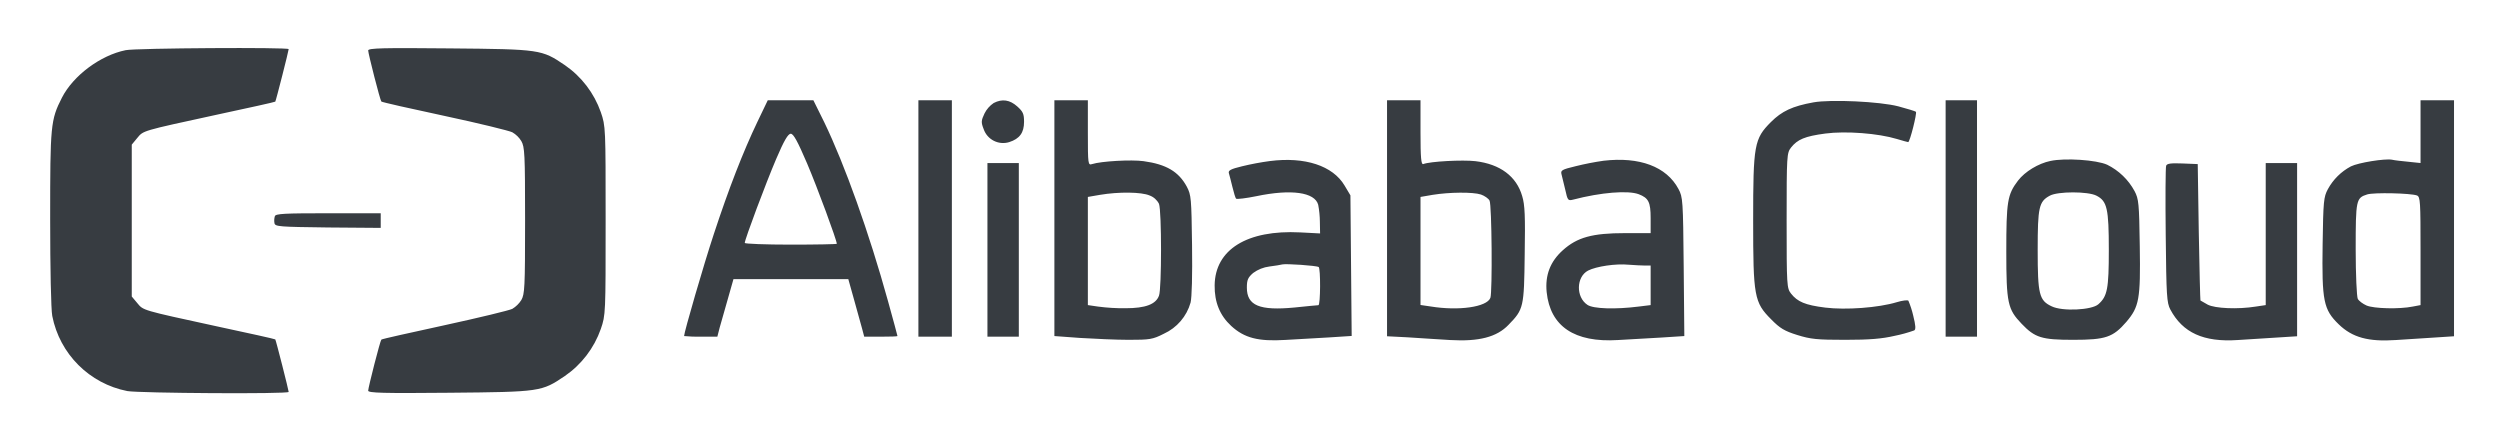
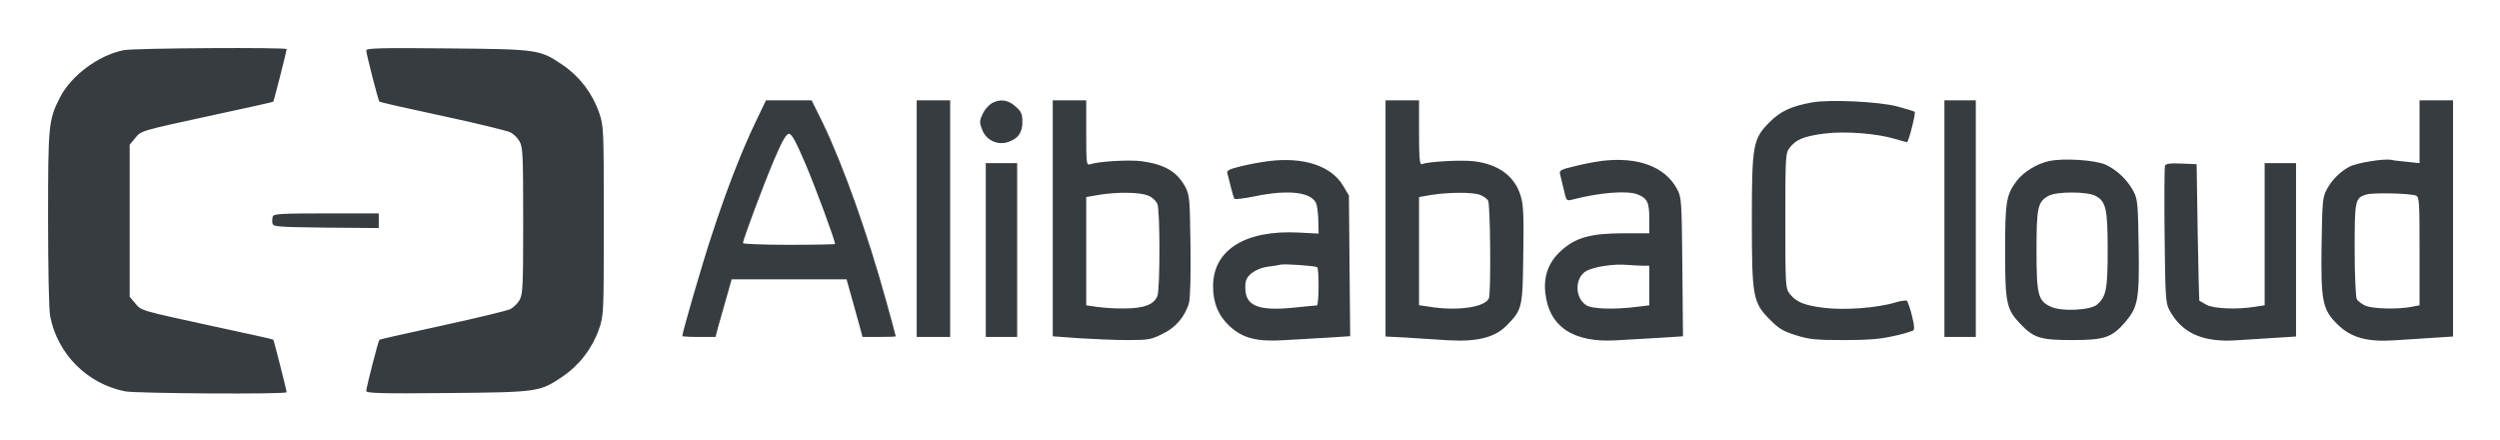
- <svg xmlns="http://www.w3.org/2000/svg" viewBox="-23.98 -22.98 1194.96 209.96">
+ <svg xmlns="http://www.w3.org/2000/svg" viewBox="-22.96 -22.96 1193.92 209.92">
  <style>svg {enable-background:new 0 0 1149 164.97}</style>
  <style>.st0{fill:#373c41}</style>
  <g id="Layer_2">
    <g id="Layer_1-2">
      <path d="M36.1 1C24 3.45 11 13.15 5.6 23.75S0 36.95 0 81.55c0 23.8.4 43.4 1 46.5a45.48 45.48 0 0 0 35.9 35.9c5.5 1 77.1 1.5 77.1.4 0-.8-6.1-24.8-6.4-25.1-.1-.2-12.8-3-28.2-6.3-35.9-7.8-34.8-7.5-37.8-11.1l-2.6-3.1v-72.6L41.6 43c3-3.6 1.9-3.3 37.8-11.1 15.4-3.3 28.1-6.1 28.2-6.3.3-.3 6.4-24.3 6.4-25.1 0-.95-73.1-.5-77.9.5zm115.9.15c.1 1.8 5.7 23.8 6.3 24.4.2.3 13.9 3.4 30.3 6.9s31 7.1 32.3 7.8a12.22 12.22 0 0 1 4.3 4.2c1.6 2.8 1.8 5.8 1.8 38s-.2 35.2-1.8 38a13.15 13.15 0 0 1-4.3 4.2c-1.3.7-15.8 4.2-32.3 7.8s-30.1 6.6-30.3 6.9c-.6.6-6.2 22.6-6.3 24.4 0 1.1 7.2 1.3 38.8 1 43.6-.4 44.1-.5 55.2-8a45.65 45.65 0 0 0 17.2-22.5c2.3-6.7 2.3-7.3 2.3-51.8s0-45.1-2.3-51.8A45.65 45.65 0 0 0 246 8.15c-11.1-7.5-11.6-7.6-55.2-8-31.6-.3-38.8-.15-38.8 1zm186.1 34c-6.9 14.4-13.8 32.2-20.9 53.8-4.8 14.5-14.2 46.9-14.2 48.7 2.658.26 5.33.36 8 .3h7.9l1.1-4.3c.7-2.3 2.4-8.5 3.9-13.7l2.7-9.5h54.9l2.8 10c1.5 5.5 3.2 11.7 3.8 13.7l1 3.8h7.9c4.4 0 8-.1 8-.3s-2-7.6-4.5-16.6c-9.1-32.9-20.7-65.3-30.5-85.6l-5.2-10.5H343l-4.9 10.2zm23.7 20c4.9 11.5 14.2 36.7 14.2 38.4 0 .2-9.9.4-22 .4s-22-.4-22-.8c0-1.7 10.1-28.6 15-40.1 3.8-8.9 5.7-12.1 7-12.1s3.3 3.7 7.8 14.2zm53.2 26.3v56.5h16v-113h-16v56.5zm36-55.2a13 13 0 0 0-4.4 5c-1.6 3.4-1.7 4.2-.4 7.5a9.84 9.84 0 0 0 12.2 6.2c5-1.6 7.1-4.5 7.1-9.7 0-3.8-.5-4.9-3.3-7.4-3.5-3.1-7.1-3.7-11.2-1.6zm29 55v56.4l12.3.9c6.7.4 17.2.9 23.2.9 10.1 0 11.5-.2 16.8-2.9a23.33 23.33 0 0 0 12.8-14.9c.6-2.4.9-13 .7-27.5-.3-22.3-.4-23.9-2.5-27.9-3.9-7.2-9.8-10.7-20.7-12.2-5.8-.8-20.2 0-24.6 1.4-1.9.6-2 .2-2-14.9v-15.6h-16v56.3zm45.5-10.8a8.19 8.19 0 0 1 4.5 4c1.3 3.4 1.3 40.6 0 43.9-1.5 4.1-6.4 6-16 6a91.94 91.94 0 0 1-13.2-.8l-4.8-.7v-51.7l5.8-1c8.9-1.5 19.8-1.4 23.7.3zM639 81.35v56.4l9.8.5c5.3.4 14.5.9 20.4 1.3 13.7.8 22.3-1.4 27.9-7.3 7.2-7.4 7.4-8.3 7.7-33.5.3-18.3.1-23.8-1.2-28-2.7-9.4-10.5-15.3-22.4-16.7-6-.7-21.7.1-24.9 1.4-1 .3-1.3-3.1-1.3-15v-15.5h-16v56.4zM683.9 70c1.7.6 3.6 1.9 4.1 2.9 1.1 2 1.4 43.8.4 46.5-1.7 4.4-15.2 6.3-28.6 4.1l-4.8-.7V71.15l5.8-1c8-1.3 19.3-1.4 23.1-.15zm158.9-44.05c-10 1.8-15.1 4.2-20.3 9.4-8 8-8.5 10.9-8.5 47.1s.5 39.1 8.6 47.2c4.2 4.3 6.4 5.6 12.5 7.5 6.4 2 9.5 2.3 22.9 2.3 11.6 0 17.6-.5 23.6-1.9a66.732 66.732 0 0 0 9.4-2.6c.8-.5.7-2.3-.5-7.1a43.584 43.584 0 0 0-2.3-7.1c-.4-.4-2.9-.1-5.5.7-8.9 2.7-24.5 3.8-34.2 2.6s-13.3-2.8-16.4-6.7c-2-2.6-2.1-3.7-2.1-34.9s.1-32.3 2.1-34.9c3.1-3.9 6.6-5.4 16.4-6.7s25.3-.1 34.2 2.6c2.7.8 5.1 1.5 5.4 1.5.8 0 4.3-13.9 3.7-14.5-.3-.3-4-1.4-8.4-2.6-8.8-2.3-32.3-3.4-40.6-1.9zm63.2 55.5v56.5h15v-113h-15v56.5zm227-41.5v15l-5.7-.6c-3.2-.3-6.8-.7-8-1-3.4-.6-16 1.4-19.6 3.2a26.85 26.85 0 0 0-11 10.9c-2 3.7-2.2 5.8-2.5 26.2-.4 27.3.4 31.3 7.7 38.4 6.5 6.3 14.2 8.4 27.3 7.5 5.1-.3 13.5-.9 18.6-1.2l9.2-.6V24.95h-16v15zm-1.7 30.5c1.6.7 1.7 2.9 1.7 26.6v25.8l-3.7.7c-6.4 1.3-18.6 1-22.1-.5-1.8-.8-3.7-2.2-4.2-3.2s-1-11.6-1-23.6c0-23.8.2-24.6 5.5-26.3 3.2-1 20.8-.6 23.8.5zM583 54c-4.474.6-8.913 1.435-13.3 2.5-5.4 1.3-6.7 2-6.3 3.3.3.9 1 3.8 1.7 6.6s1.4 5.3 1.8 5.6 4.7-.2 9.6-1.2c16.7-3.5 28-1.9 29.6 4.1.503 2.671.771 5.382.8 8.1l.1 5.6-9.5-.5c-25.4-1.3-40.7 8.2-40.9 25.3-.1 8.1 2.5 14.4 7.9 19.4 6.3 5.8 13 7.5 25.9 6.7 5.6-.3 15-.9 20.9-1.2l10.8-.7-.3-33.6-.3-33.6-2.8-4.7c-5.6-9.45-18.9-13.85-35.7-11.7zm23.3 50.6c1 .6.9 18.3-.1 18.3-.5 0-5.6.5-11.4 1.1-16.7 1.6-22.8-.9-22.8-9.5 0-3.7.5-4.8 3-7a16.66 16.66 0 0 1 7.8-3.1c2.6-.3 5.4-.8 6.2-1 1.8-.4 16.2.55 17.3 1.25v-.05zm136.2-50.75c-4.474.643-8.913 1.51-13.3 2.6-6.7 1.6-7.3 2-6.8 3.9.3 1.1 1.1 4.5 1.8 7.4 1.1 5 1.3 5.3 3.7 4.7 13.4-3.5 26.3-4.5 31.4-2.6 4.7 1.8 5.7 3.8 5.7 11.4v7.2h-12.2c-15.7 0-22.9 2-29.8 8.2-6 5.4-8.5 11.9-7.7 20 1.7 16.4 13.3 24.2 34.1 22.9 5.6-.3 15-.9 20.9-1.2l10.8-.7-.3-33.1c-.3-31.8-.4-33.3-2.5-37.2-5.7-10.7-18.6-15.5-35.8-13.5zm19.8 50.1h2.7v18.9l-5.7.7c-11 1.4-21.7 1.1-24.5-.8-5.6-3.7-5.4-13.4.3-16.4 3.9-2 13.2-3.4 19.4-2.8 2.8.2 6.2.4 7.8.4zm193.8-50c-5.8 1.2-12.2 5.1-15.5 9.4-5.1 6.7-5.6 10-5.6 34 0 24.6.7 27.5 7.3 34.4 6.4 6.7 9.6 7.7 24.7 7.7 15.5 0 19-1.2 25.4-8.6 6.1-7.2 6.8-10.8 6.4-36.1-.3-20.6-.5-22.6-2.5-26.4a30 30 0 0 0-13.1-12.6c-5.1-2.3-20.1-3.3-27.1-1.8zm22 16.6c5.1 2.6 5.9 6.2 5.9 25.9 0 18.7-.7 22.2-5 26-3.1 2.8-17.2 3.5-22.3 1-6-2.8-6.7-5.7-6.7-27 0-20.4.6-23.1 5.8-25.9 3.8-2.1 18.3-2.1 22.3 0zM448 96.45v41.5h15v-83h-15v41.5zm563.4-40.2c-.3.8-.4 15.8-.2 33.3.3 28.8.5 32.2 2.2 35.4 5.9 11.1 15.9 15.7 32.2 14.6 5.2-.3 13.7-.9 18.9-1.2l9.5-.6v-82.8h-15v67.9l-4.7.7c-8.7 1.4-19.5.9-23-.9-1.8-1-3.4-1.9-3.5-2s-.5-14.8-.8-32.7l-.5-32.5-7.3-.3c-5.5-.2-7.4 0-7.8 1.1z" class="st0" />
      <path d="M107.4 80.35a7.21 7.21 0 0 0-.2 3.3c.3 1.7 2.1 1.8 25.6 2.1l25.2.2v-7h-25c-20.9 0-25.2.2-25.6 1.4z" class="st0" />
    </g>
  </g>
</svg>
